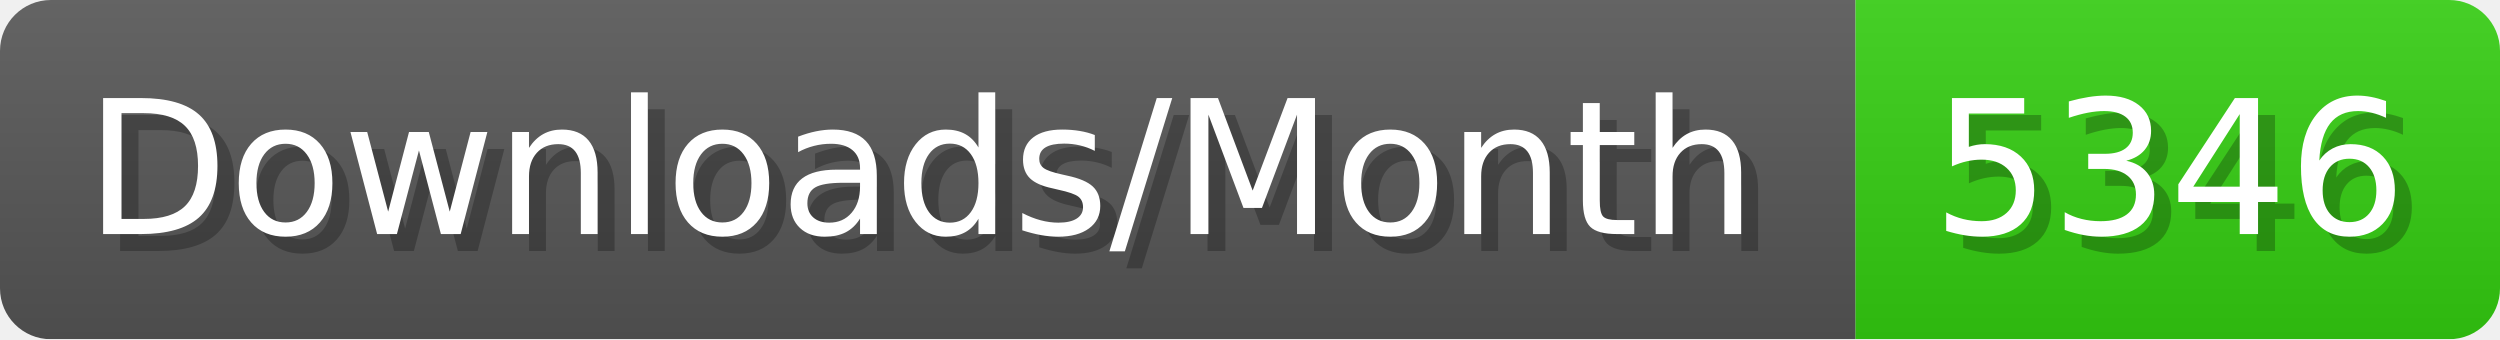
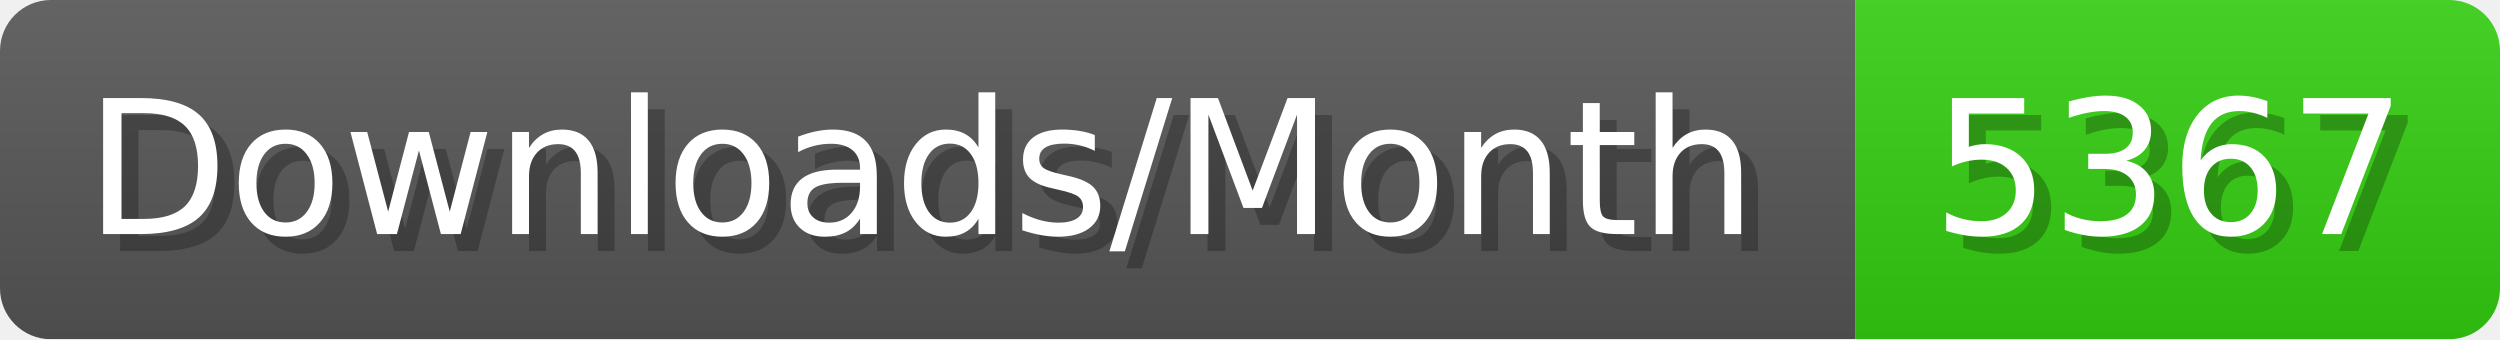
- <svg xmlns="http://www.w3.org/2000/svg" width="147.4" height="20" viewBox="0 0 1474 200" role="img" aria-label="Downloads/Month: 5346">
+ <svg xmlns="http://www.w3.org/2000/svg" width="147.4" height="20" viewBox="0 0 1474 200" role="img" aria-label="Downloads/Month: 5367">
  <linearGradient id="YlXUI" x2="0" y2="100%">
    <stop offset="0" stop-opacity=".1" stop-color="#EEE" />
    <stop offset="1" stop-opacity=".1" />
  </linearGradient>
  <mask id="JHhop">
    <rect width="1474" height="200" rx="30" fill="#FFF" />
  </mask>
  <g mask="url(#JHhop)">
    <rect width="1094" height="200" fill="#555" />
    <rect width="380" height="200" fill="#3C1" x="1094" />
    <rect width="1474" height="200" fill="url(#YlXUI)" />
  </g>
  <g aria-hidden="true" fill="#fff" text-anchor="start" font-family="Verdana,DejaVu Sans,sans-serif" font-size="110">
    <text x="60" y="148" textLength="994" fill="#000" opacity="0.25">Downloads/Month</text>
    <text x="50" y="138" textLength="994">Downloads/Month</text>
-     <text x="1149" y="148" textLength="280" fill="#000" opacity="0.25">5346</text>
-     <text x="1139" y="138" textLength="280">5346</text>
+     <text x="1149" y="148" textLength="280" fill="#000" opacity="0.25">5367</text>
+     <text x="1139" y="138" textLength="280">5367</text>
  </g>
</svg>
